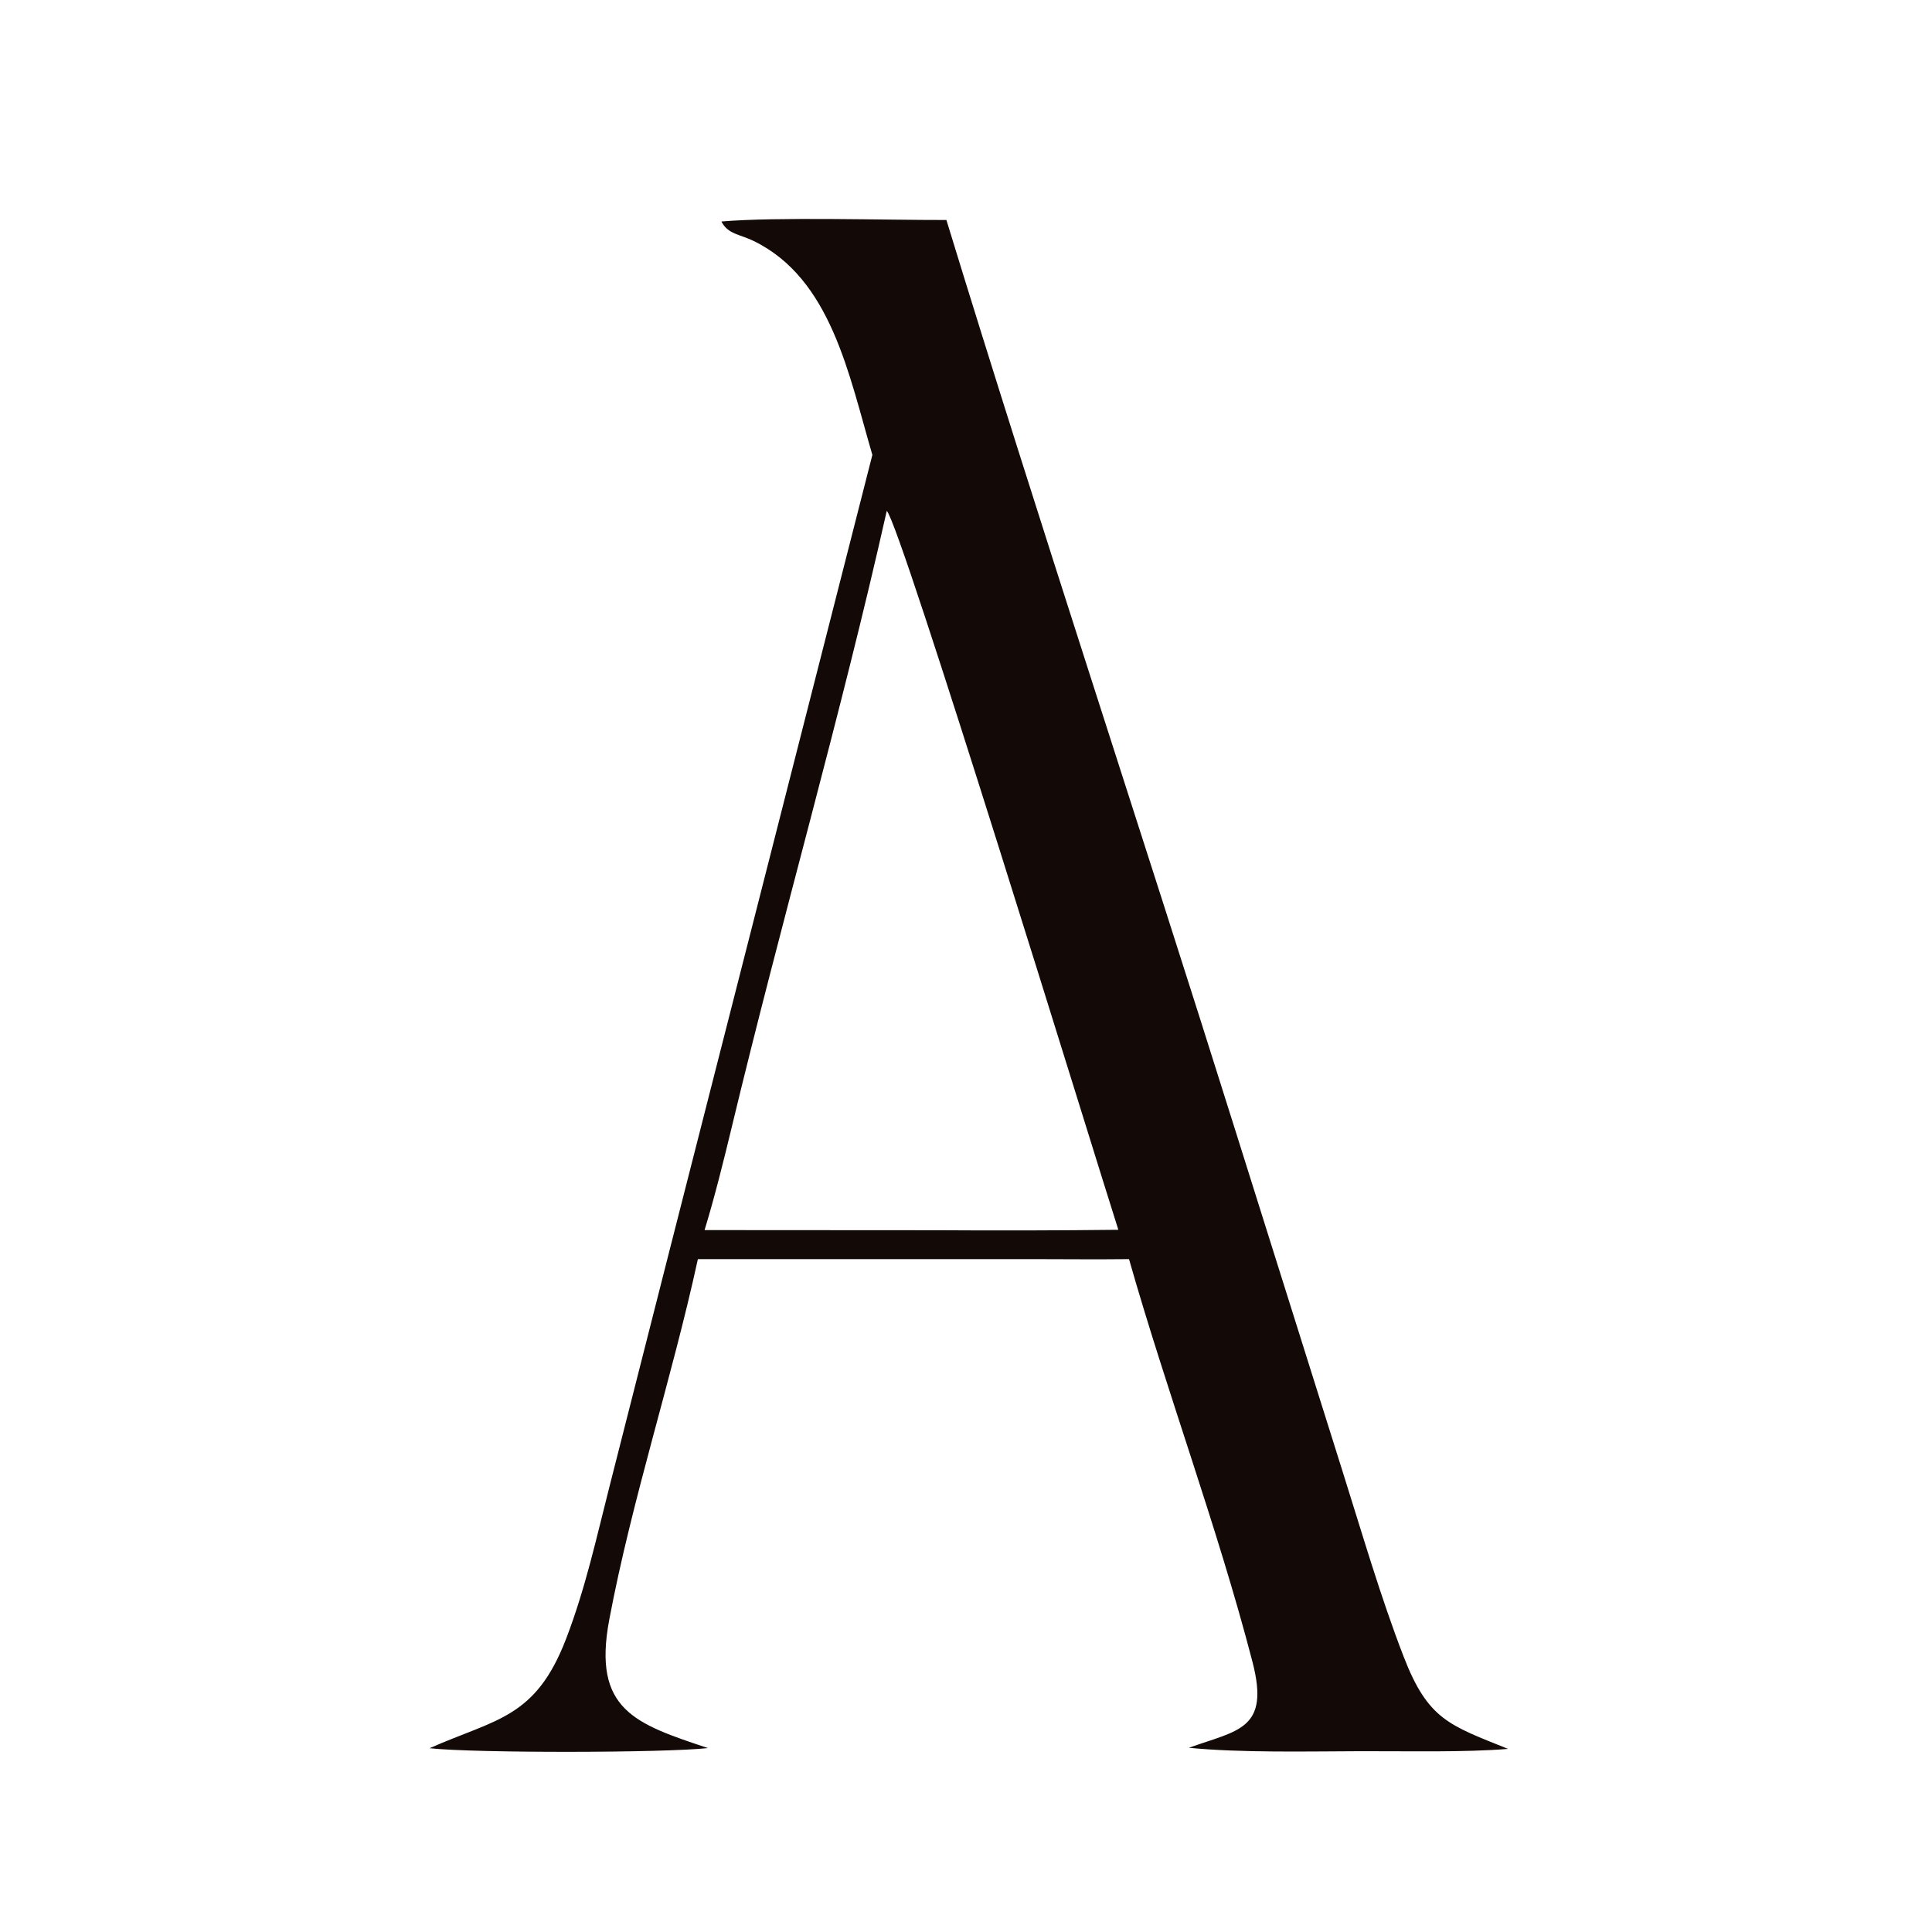
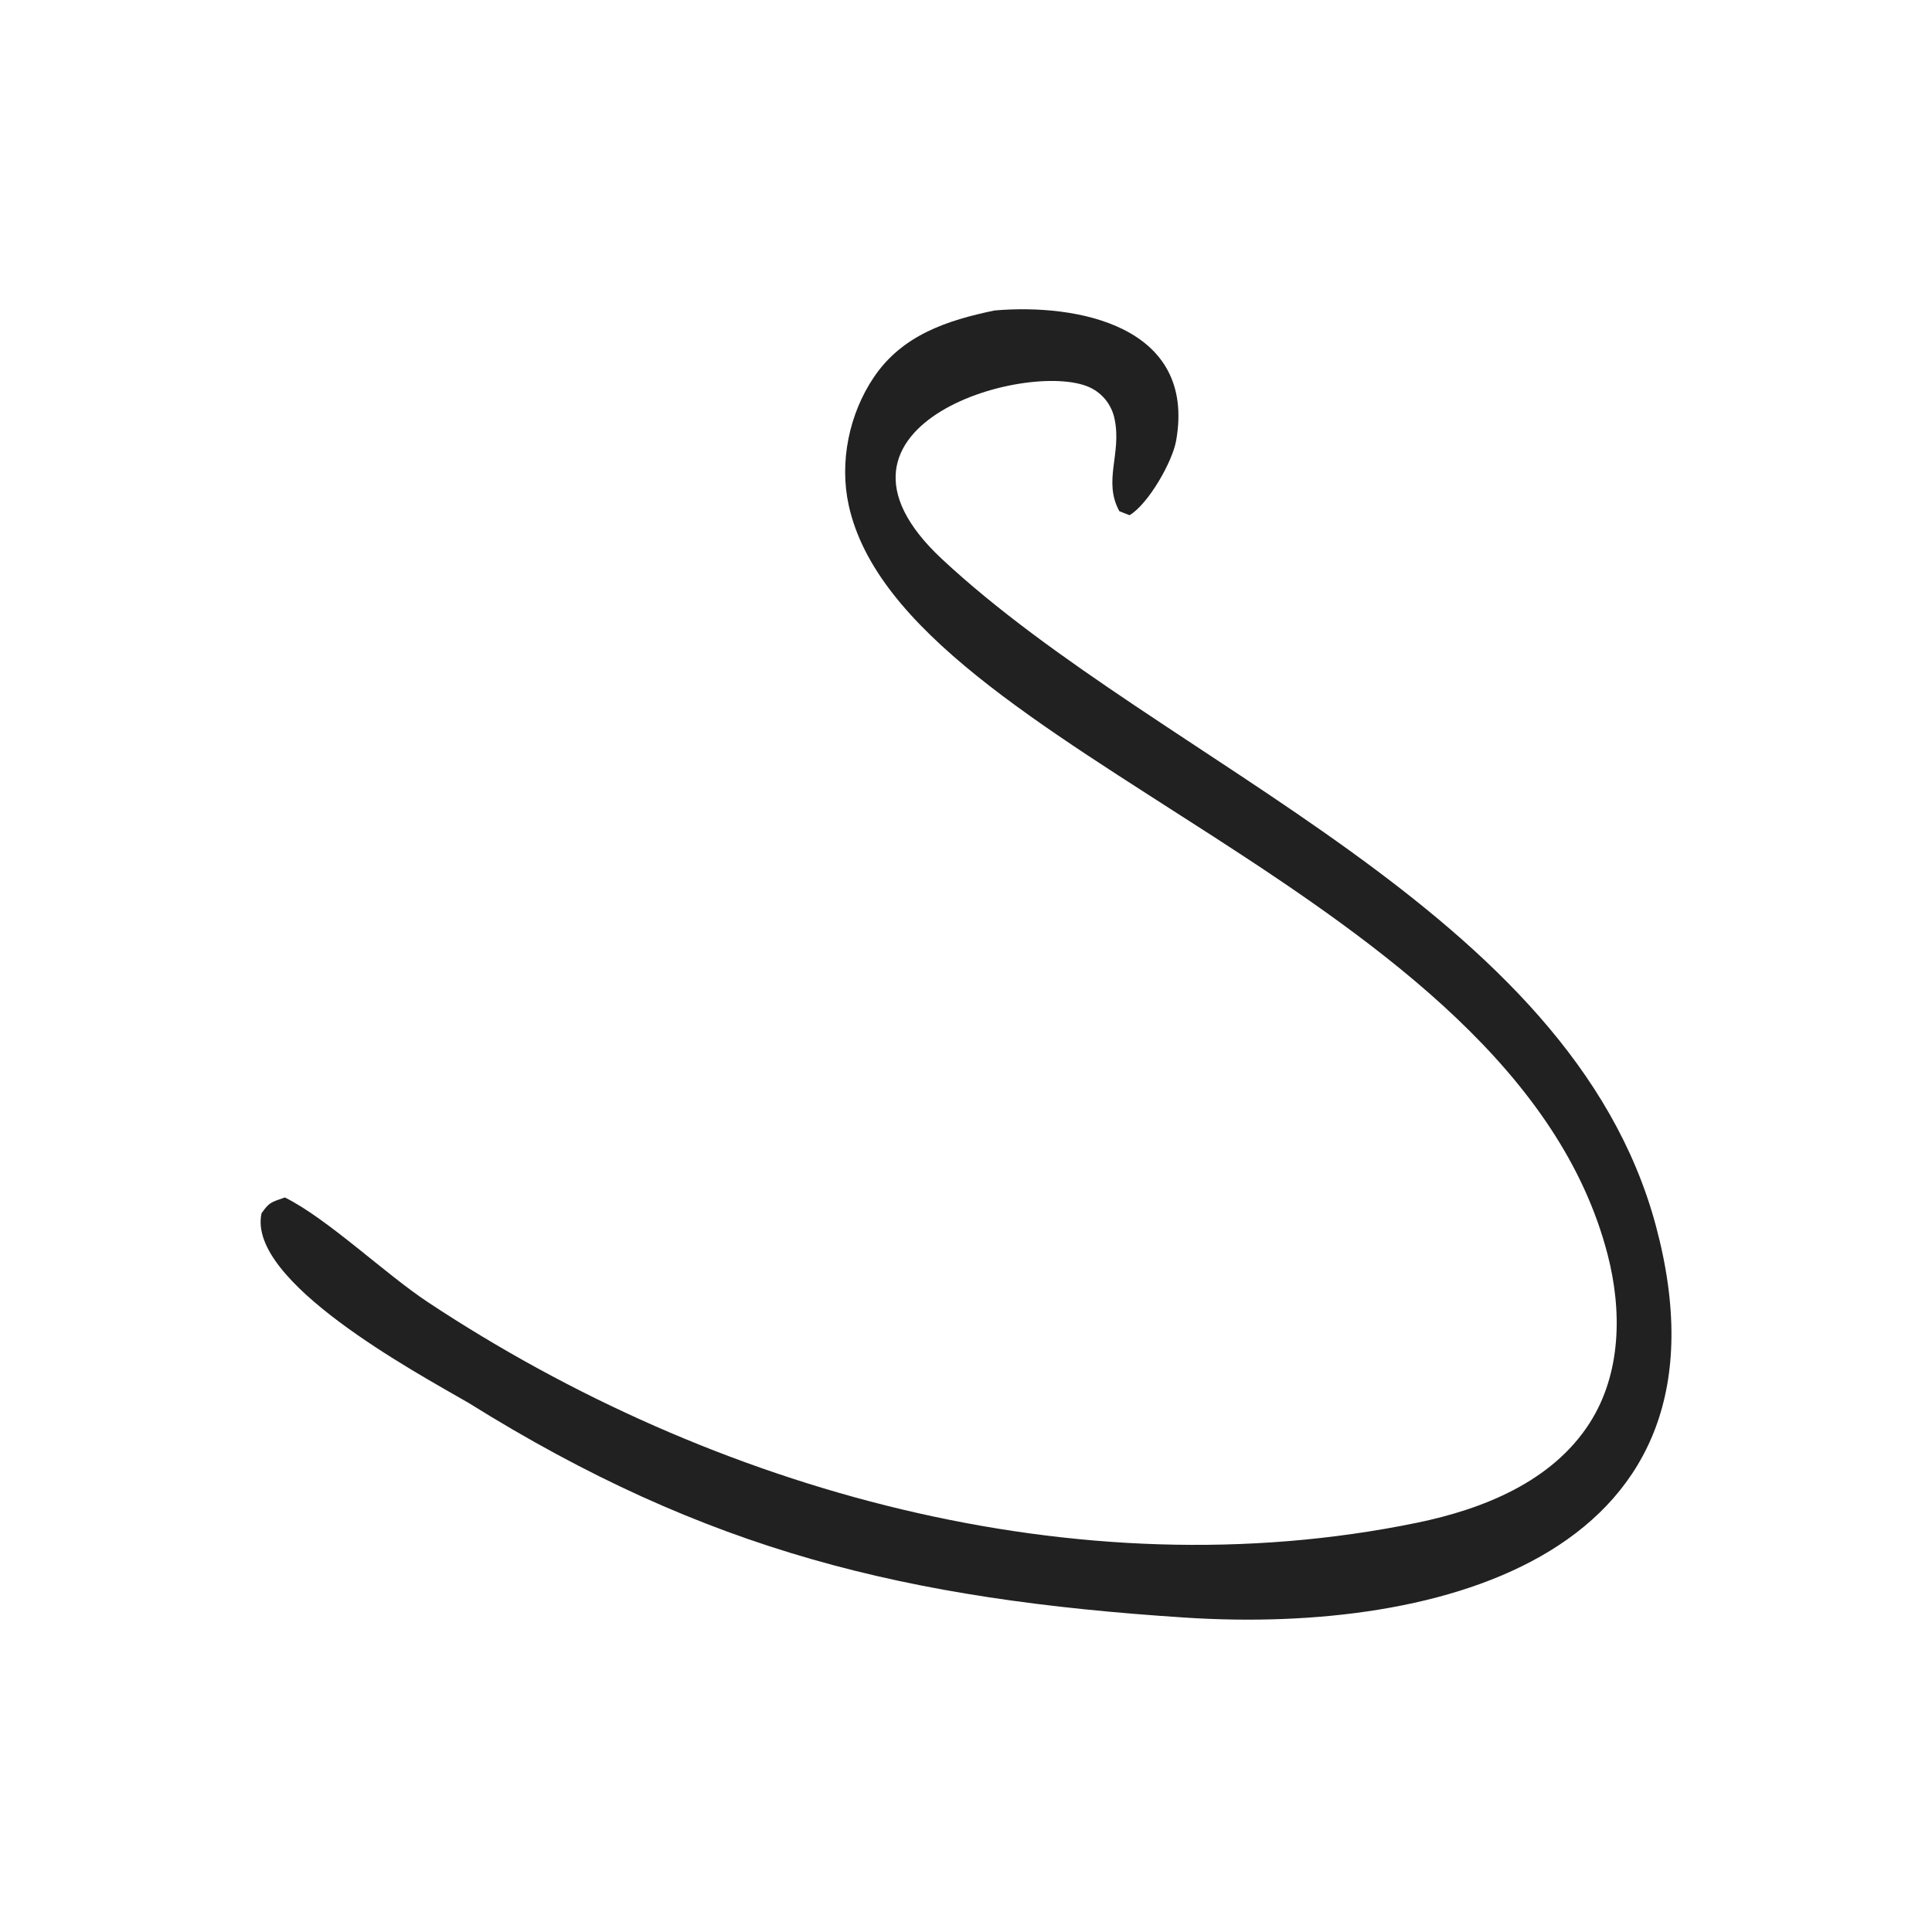
- <svg xmlns="http://www.w3.org/2000/svg" width="300" height="300" viewBox="0 0 300 300" fill="none">
-   <rect width="300" height="300" fill="white" />
-   <path d="M112.016 34.393C120.759 33.656 137.574 34.187 146.958 34.161C161.341 81.142 177.07 128.521 191.814 175.502L208.475 228.481C211.478 237.99 214.371 247.974 217.964 257.257C221.749 267.031 225.013 267.873 234.174 271.567C227.526 272.122 218.255 271.907 211.396 271.925C203.054 271.948 192.719 272.195 184.604 271.393C192.277 268.649 197.211 268.563 194.486 258.062C189.05 237.117 181.238 216.308 175.313 195.518C170.231 195.576 165.054 195.52 159.962 195.516H108.366C104.335 214.055 98.114 232.85 94.602 251.519C91.968 265.522 98.652 267.683 109.936 271.441C103.187 272.192 73.779 272.238 66.7 271.463C77.056 266.881 83.159 266.843 87.91 254.455C90.929 246.584 92.6 238.824 94.674 230.698L104.188 193.281L135.461 70.635C131.81 58.217 129.077 43.281 117.014 37.411C114.844 36.355 113.049 36.392 112.016 34.393ZM137.695 79.33C130.539 111.203 121.326 142.975 113.688 174.769C112.427 180.016 110.978 185.855 109.405 191.008L145.556 191.03C154.922 191.09 164.289 191.068 173.656 190.962C169.914 179.276 139.814 81.229 137.695 79.33Z" fill="#130907" />
+ <svg xmlns="http://www.w3.org/2000/svg" width="556" height="556" viewBox="0 0 556 556" fill="none">
+   <rect width="556" height="556" fill="white" />
+   <path d="M286.201 89.351C309.81 87.288 344.325 93.644 338.479 126.797C337.393 132.959 330.44 145.081 325.07 148.267L322.14 147.125C317.335 138.375 322.9 130.533 320.744 120.513C319.987 116.82 317.643 113.649 314.333 111.841C297.871 102.843 229.228 121.818 271.05 160.853C334.511 220.085 451.946 261.427 476.502 352.636C501.953 447.169 414.885 470.307 341.118 465.521C261.114 460.329 203.502 446.588 134.804 403.705C119.5 394.859 70.974 368.741 75.268 349.162C77.521 345.931 78.064 345.999 81.977 344.61C94.303 350.73 110.757 366.546 123.143 374.745C205.049 428.961 309.973 458.372 407.801 438.221C426.685 434.331 446.63 426.45 457.465 409.544C466.642 395.222 466.8 377.108 462.661 361.09C435.495 255.969 259.861 217.056 244.234 145.35C241.525 132.923 244.363 119.146 251.449 108.606C259.617 96.458 272.51 92.201 286.201 89.351Z" fill="#212121" />
</svg>
